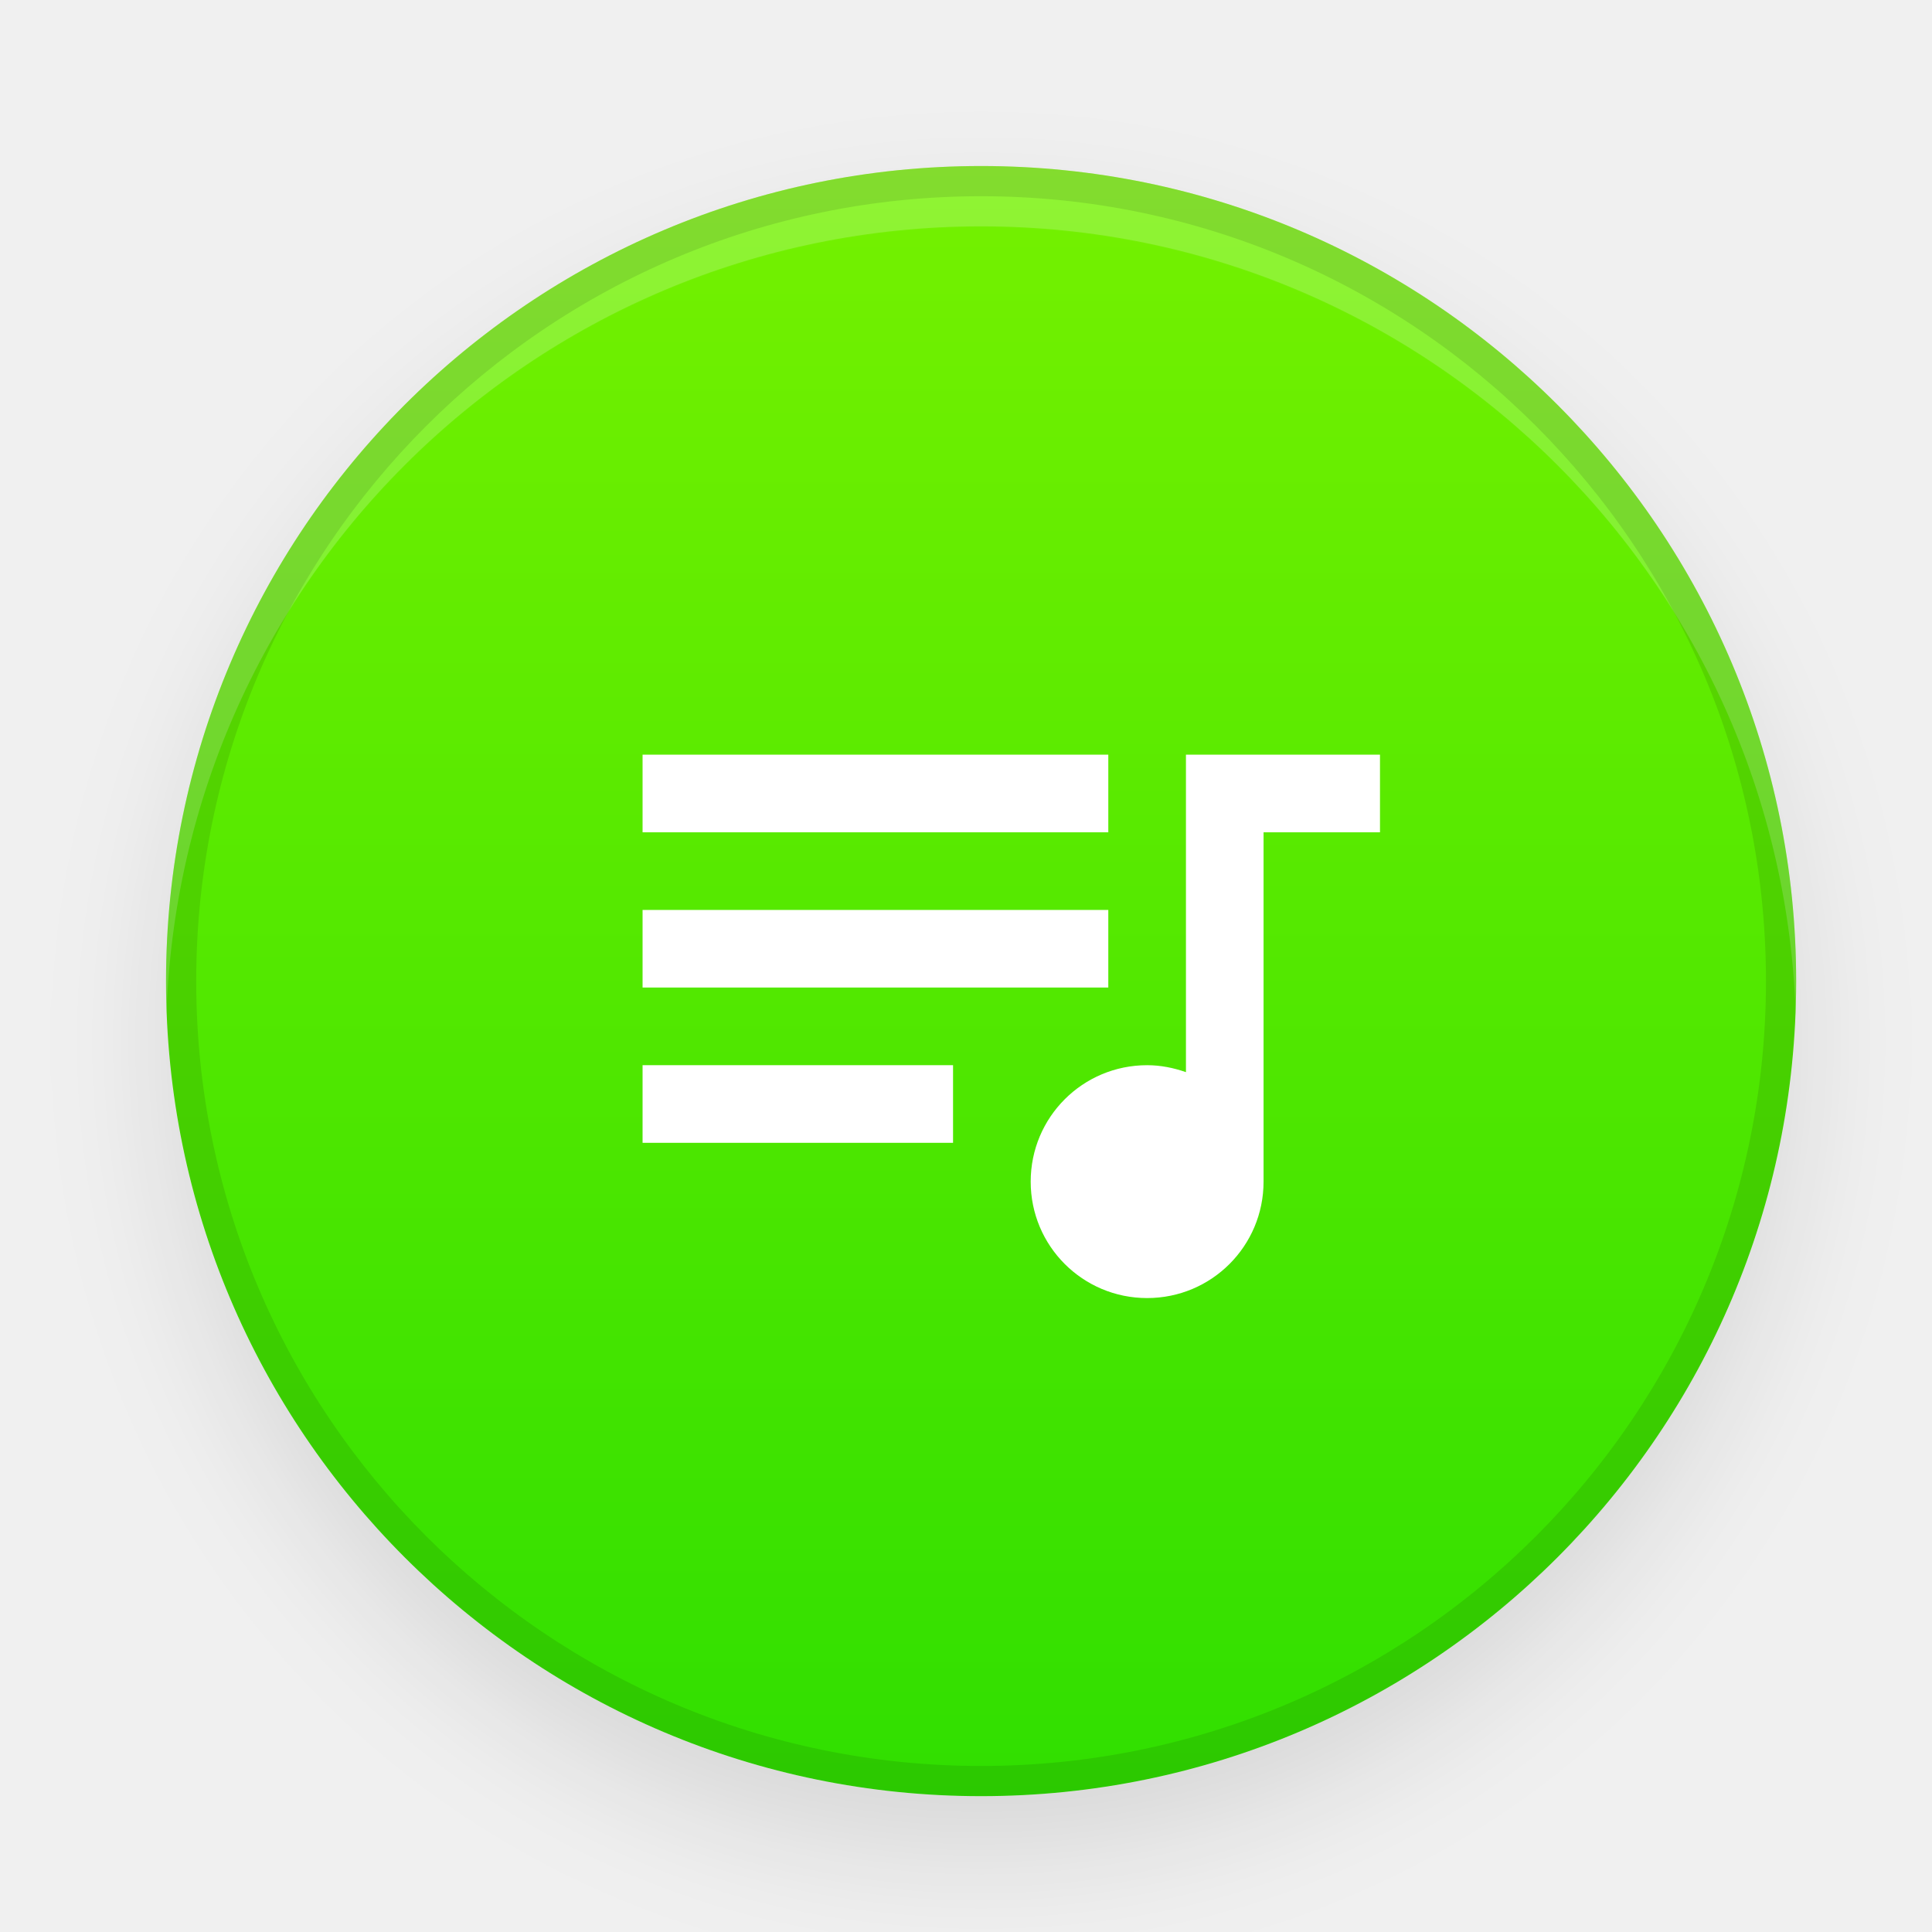
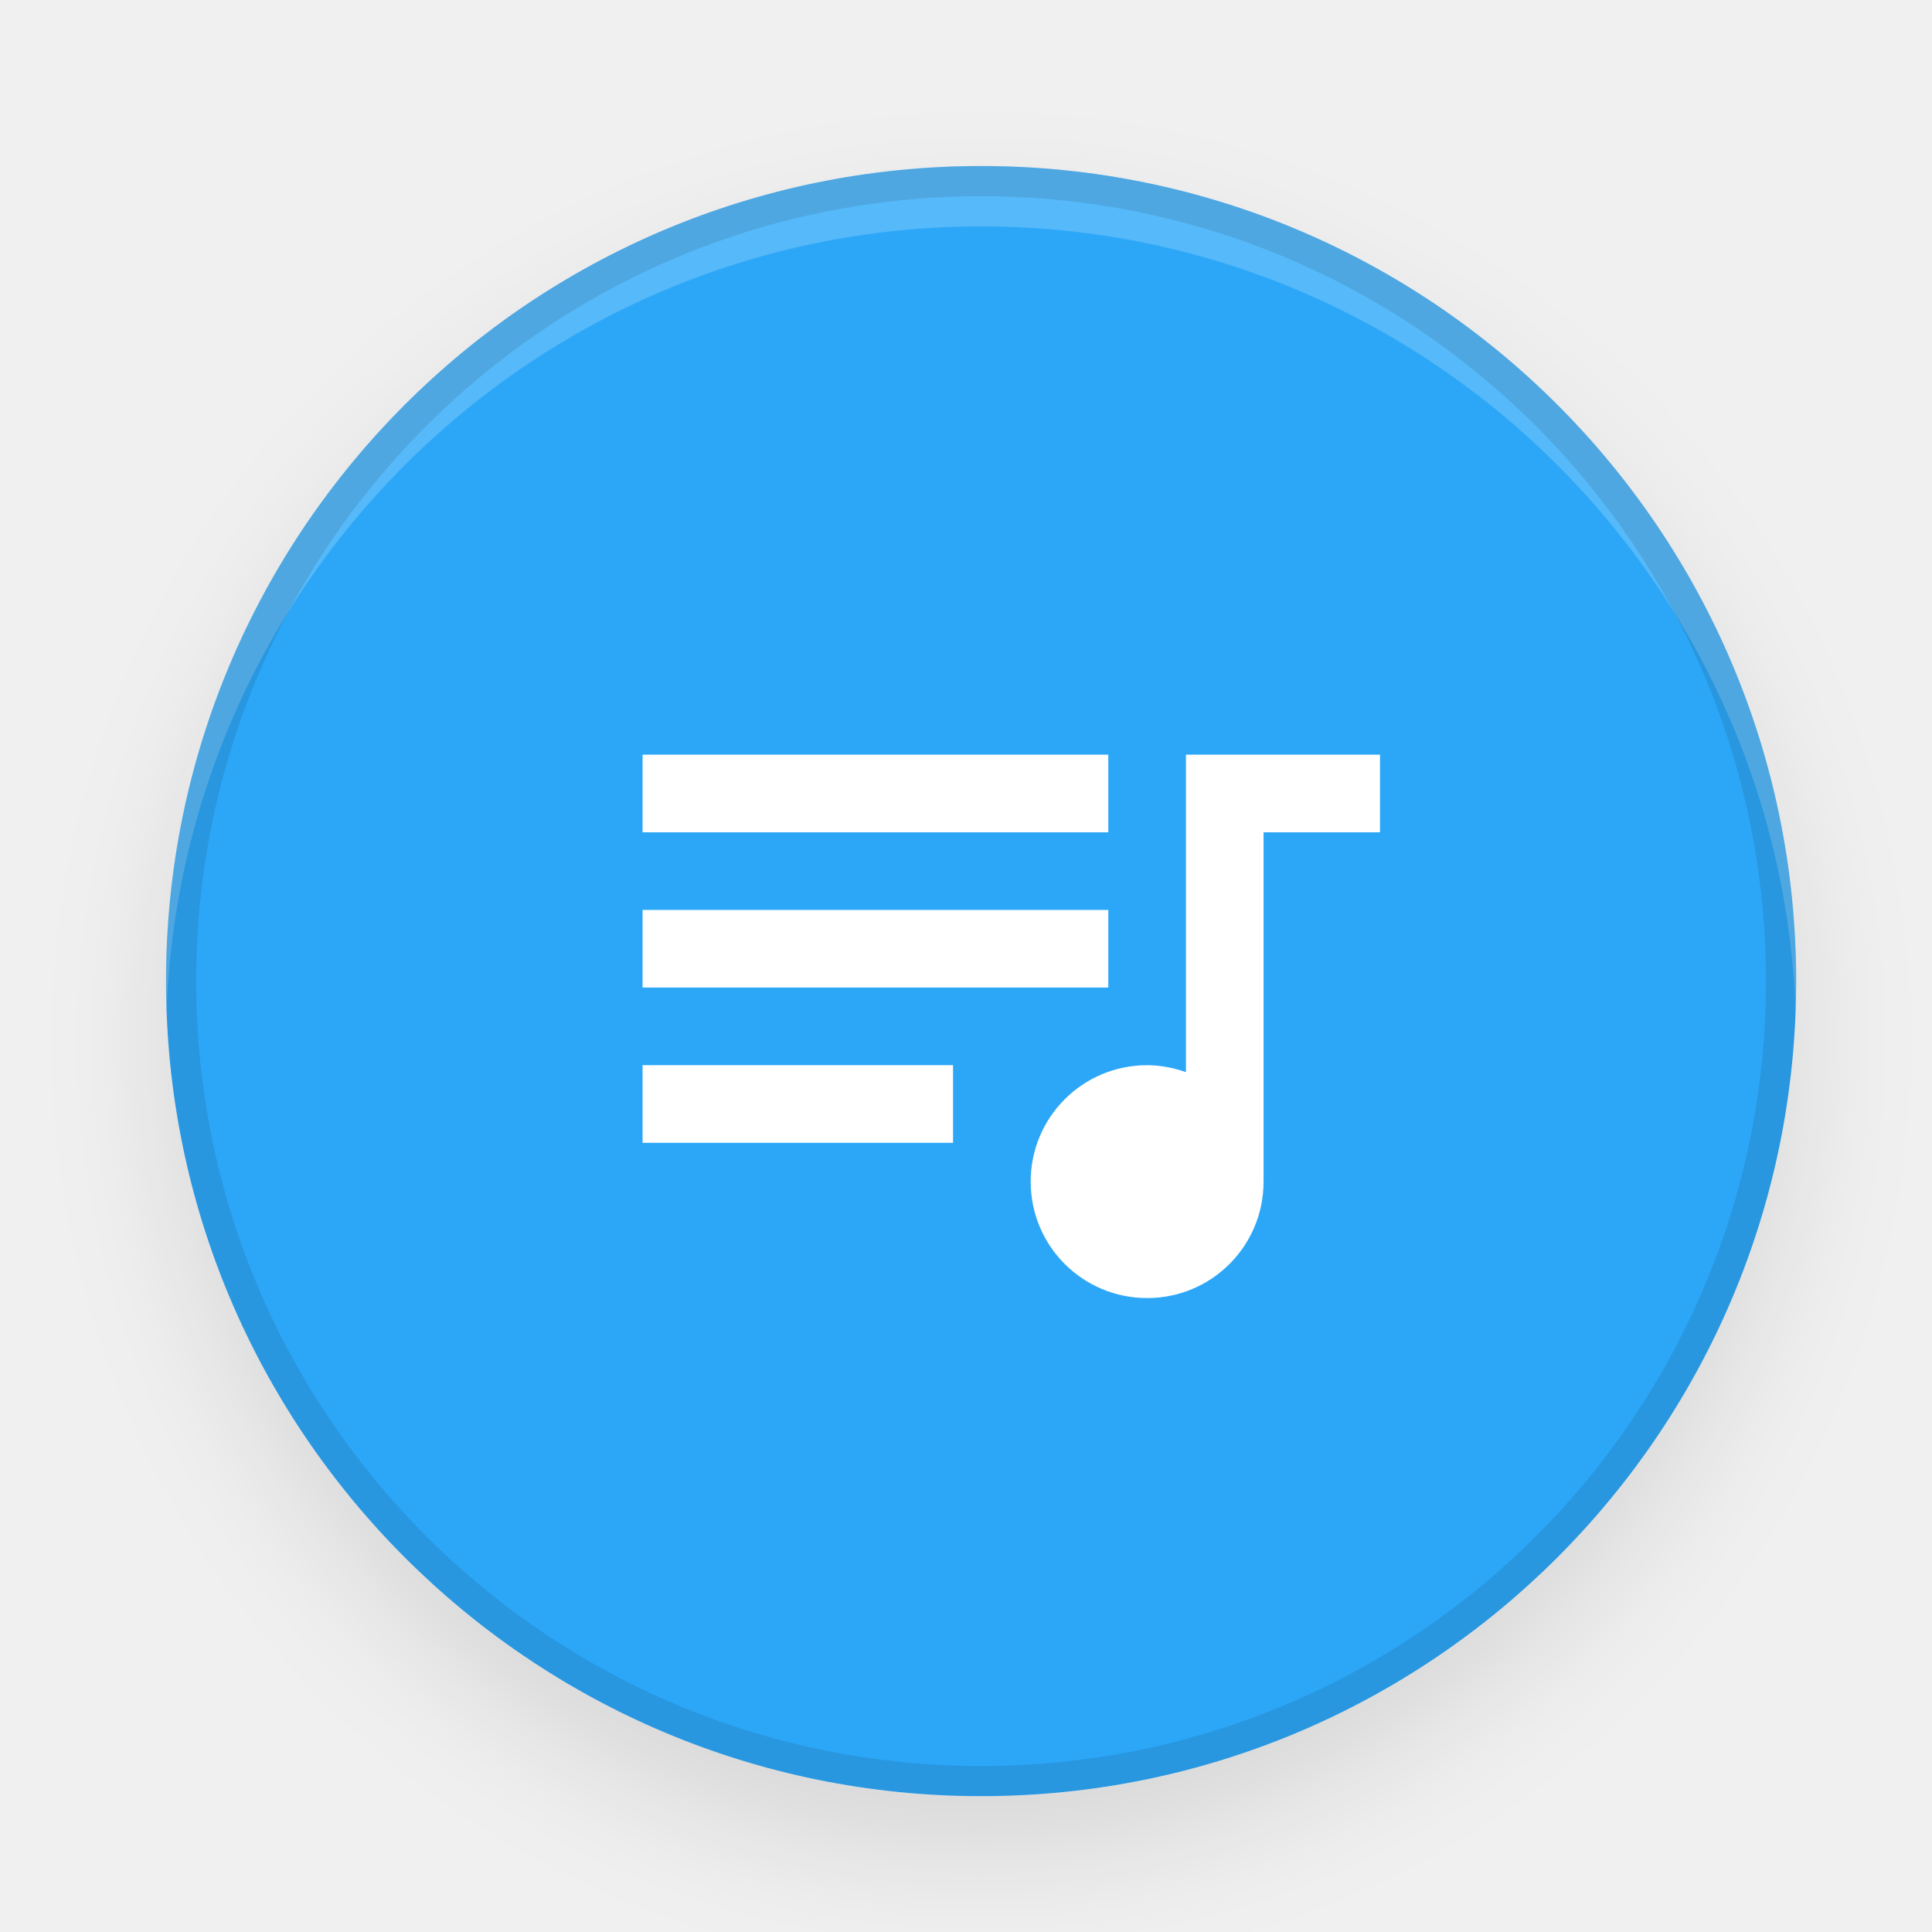
<svg xmlns="http://www.w3.org/2000/svg" xmlns:xlink="http://www.w3.org/1999/xlink" width="64px" height="64px" viewBox="0 0 64 64" version="1.1">
  <defs>
    <linearGradient x1="50%" y1="0%" x2="50%" y2="100%" id="linearGradient-1">
-       <stop stop-color="#75F100" offset="0%" />
-       <stop stop-color="#30DF00" offset="100%" />
+       <stop stop-color="#2CA7F8" offset="0%" />
+       <stop stop-color="#2CA7F8" offset="100%" />
    </linearGradient>
    <rect id="path-2" x="0.5" y="0.5" width="54" height="54" rx="27" />
    <filter x="-13.0%" y="-9.3%" width="125.9%" height="125.9%" filterUnits="objectBoundingBox" id="filter-3">
      <feOffset dx="0" dy="2" in="SourceAlpha" result="shadowOffsetOuter1" />
      <feGaussianBlur stdDeviation="2" in="shadowOffsetOuter1" result="shadowBlurOuter1" />
      <feComposite in="shadowBlurOuter1" in2="SourceAlpha" operator="out" result="shadowBlurOuter1" />
      <feColorMatrix values="0 0 0 0 0   0 0 0 0 0   0 0 0 0 0  0 0 0 0.1 0" type="matrix" in="shadowBlurOuter1" />
    </filter>
    <filter x="-9.3%" y="-5.6%" width="118.5%" height="118.5%" filterUnits="objectBoundingBox" id="filter-4">
      <feOffset dx="0" dy="2" in="SourceAlpha" result="shadowOffsetInner1" />
      <feComposite in="shadowOffsetInner1" in2="SourceAlpha" operator="arithmetic" k2="-1" k3="1" result="shadowInnerInner1" />
      <feColorMatrix values="0 0 0 0 1   0 0 0 0 1   0 0 0 0 1  0 0 0 0.2 0" type="matrix" in="shadowInnerInner1" />
    </filter>
  </defs>
  <g id="Page-1" stroke="none" stroke-width="1" fill="none" fill-rule="evenodd">
    <g id="del_notify">
      <g id="Group" transform="translate(5, 5)">
        <g id="Oblina-">
          <use fill="black" fill-opacity="1" filter="url(#filter-3)" xlink:href="#path-2" />
          <use fill="url(#linearGradient-1)" fill-rule="evenodd" xlink:href="#path-2" />
          <use fill="black" fill-opacity="1" filter="url(#filter-4)" xlink:href="#path-2" />
          <rect stroke-opacity="0.1" stroke="#000000" stroke-width="1" x="1" y="1" width="53" height="53" rx="26.5" />
        </g>
        <g id="Page-1" transform="translate(16, 16)">
          <polygon id="Stroke-1" stroke-opacity="0.008" stroke="#000000" stroke-width="1.33333335e-11" points="0 0 24 0 24 24 0 24" />
          <path d="M15.714,4 L0.286,4 L0.286,6.571 L15.714,6.571 L15.714,4 L15.714,4 Z M15.714,9.143 L0.286,9.143 L0.286,11.714 L15.714,11.714 L15.714,9.143 L15.714,9.143 Z M0.286,16.857 L10.571,16.857 L10.571,14.286 L0.286,14.286 L0.286,16.857 L0.286,16.857 Z M18.286,4 L18.286,14.517 C17.887,14.376 17.45,14.286 17,14.286 C14.866,14.286 13.143,16.009 13.143,18.143 C13.143,20.277 14.866,22 17,22 C19.134,22 20.857,20.277 20.857,18.143 L20.857,6.571 L24.714,6.571 L24.714,4 L18.286,4 L18.286,4 Z" id="Fill-2" fill="#FFFFFF" />
        </g>
      </g>
    </g>
  </g>
</svg>
